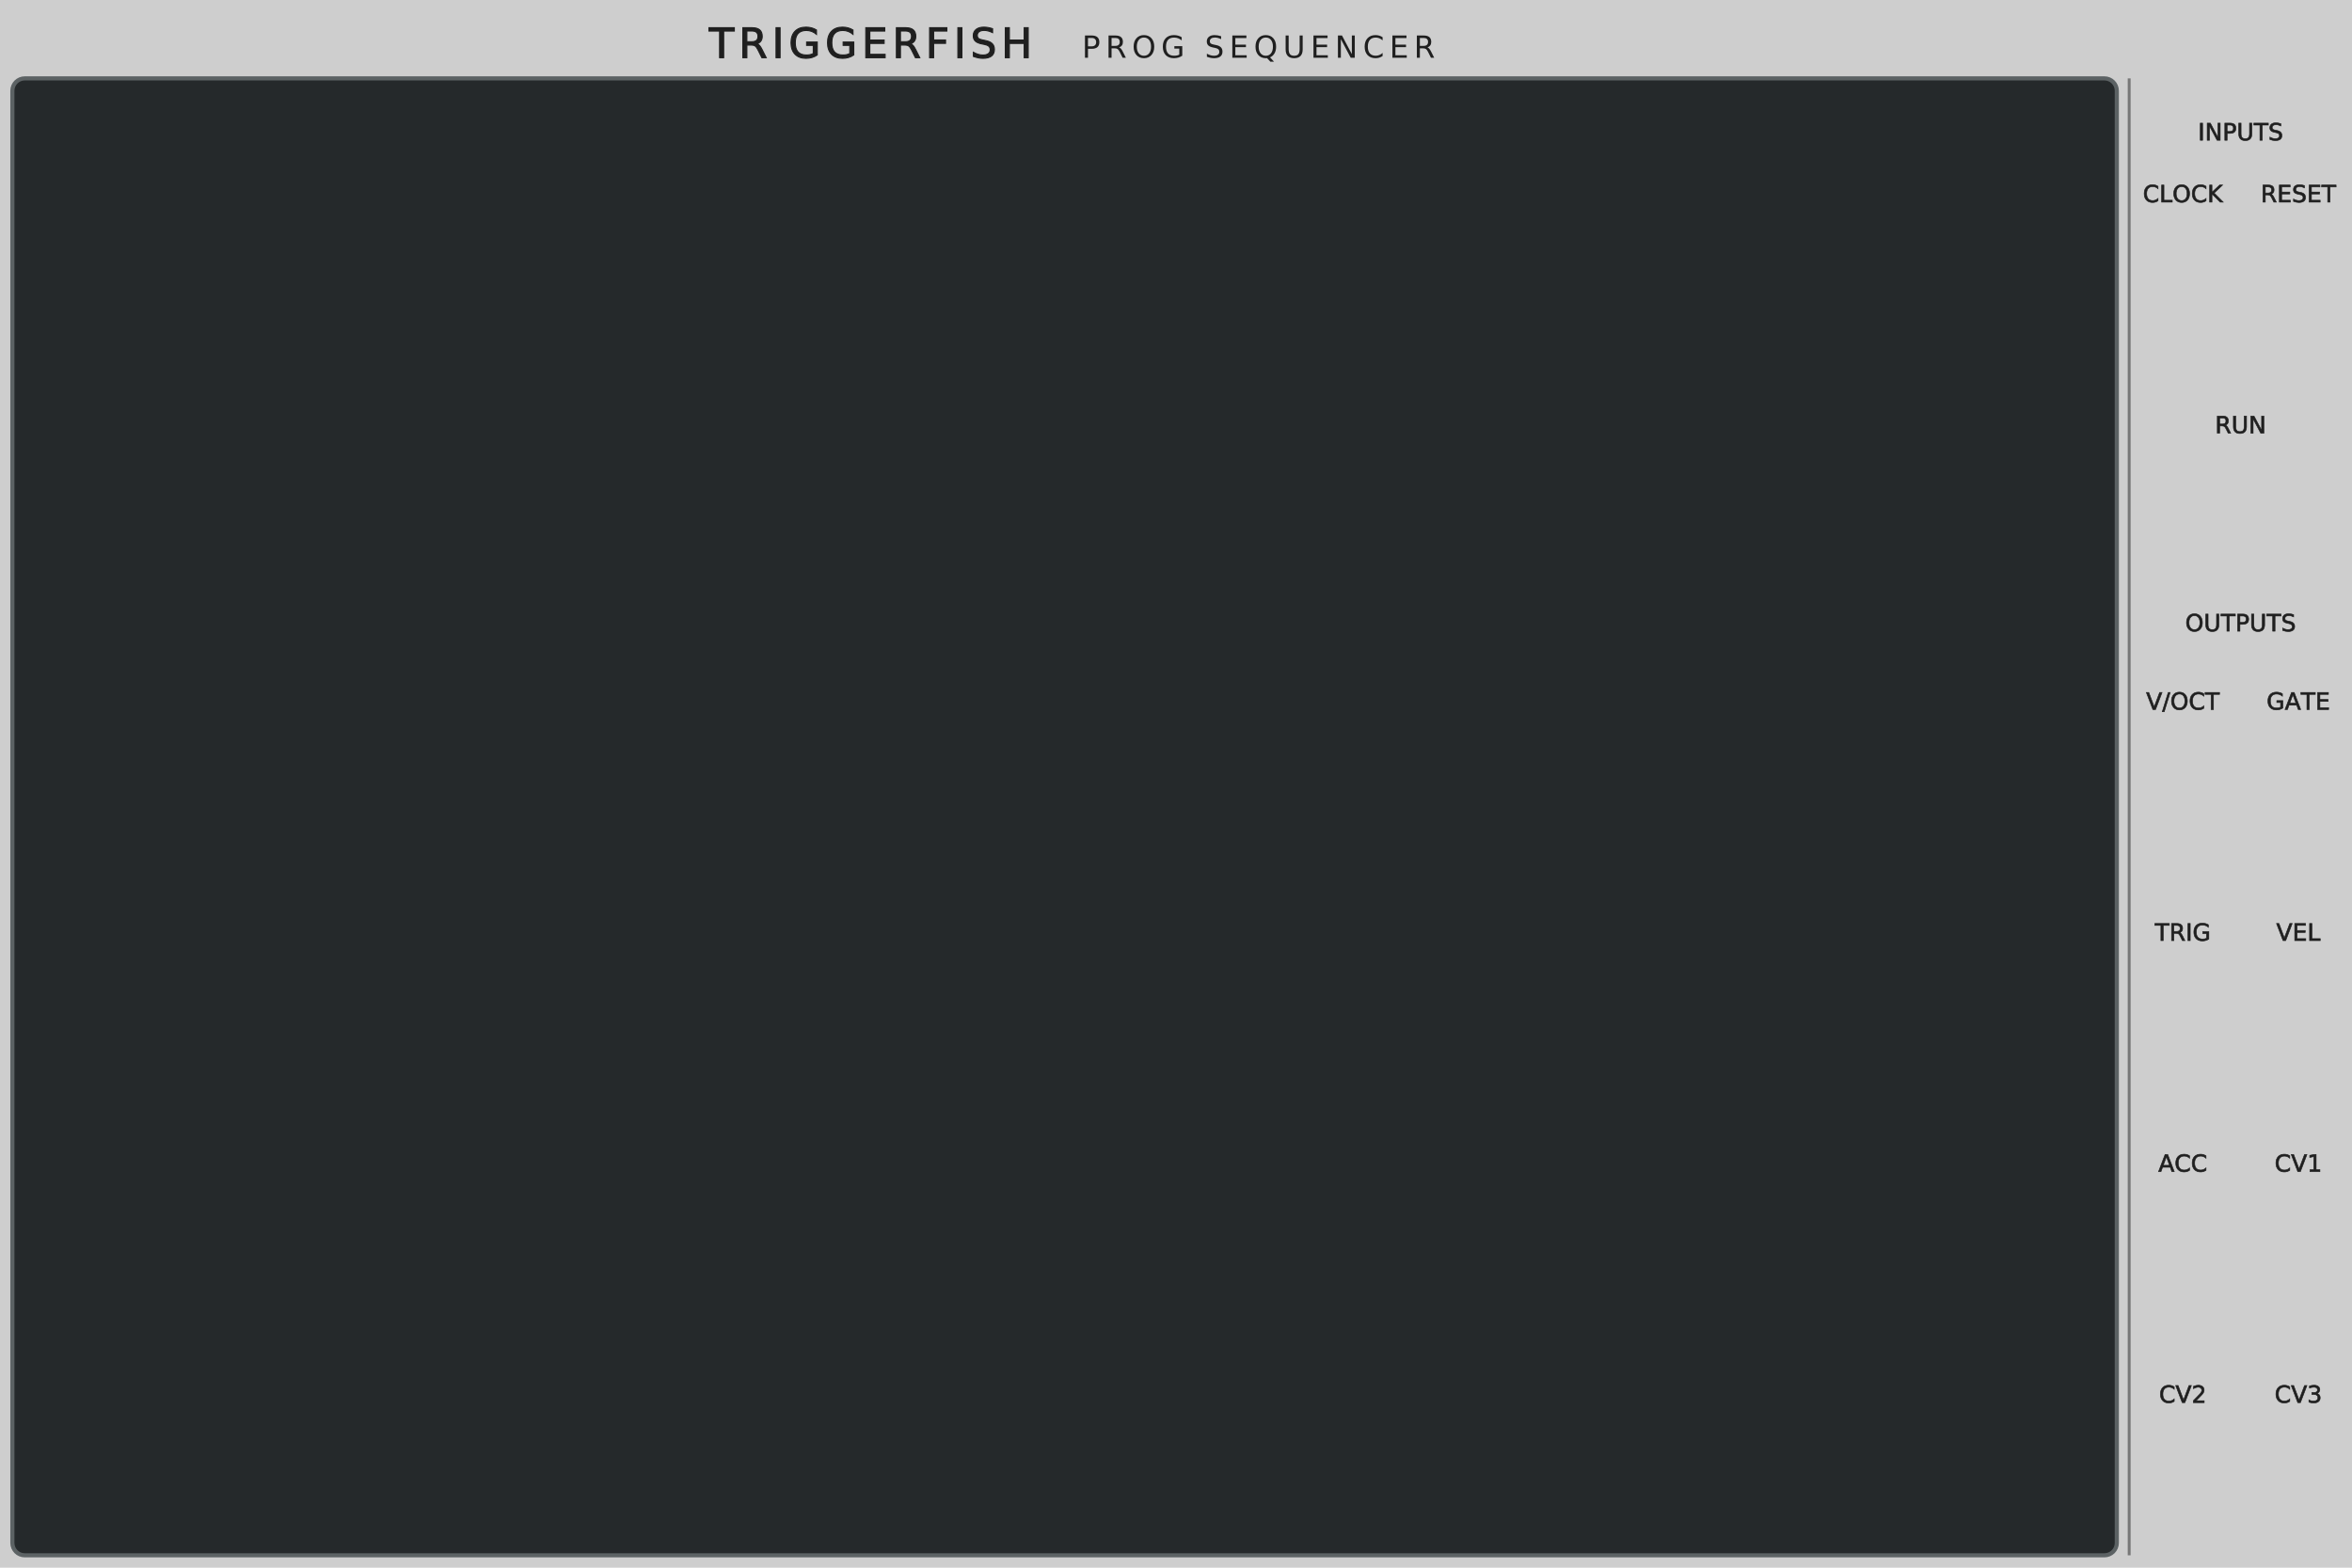
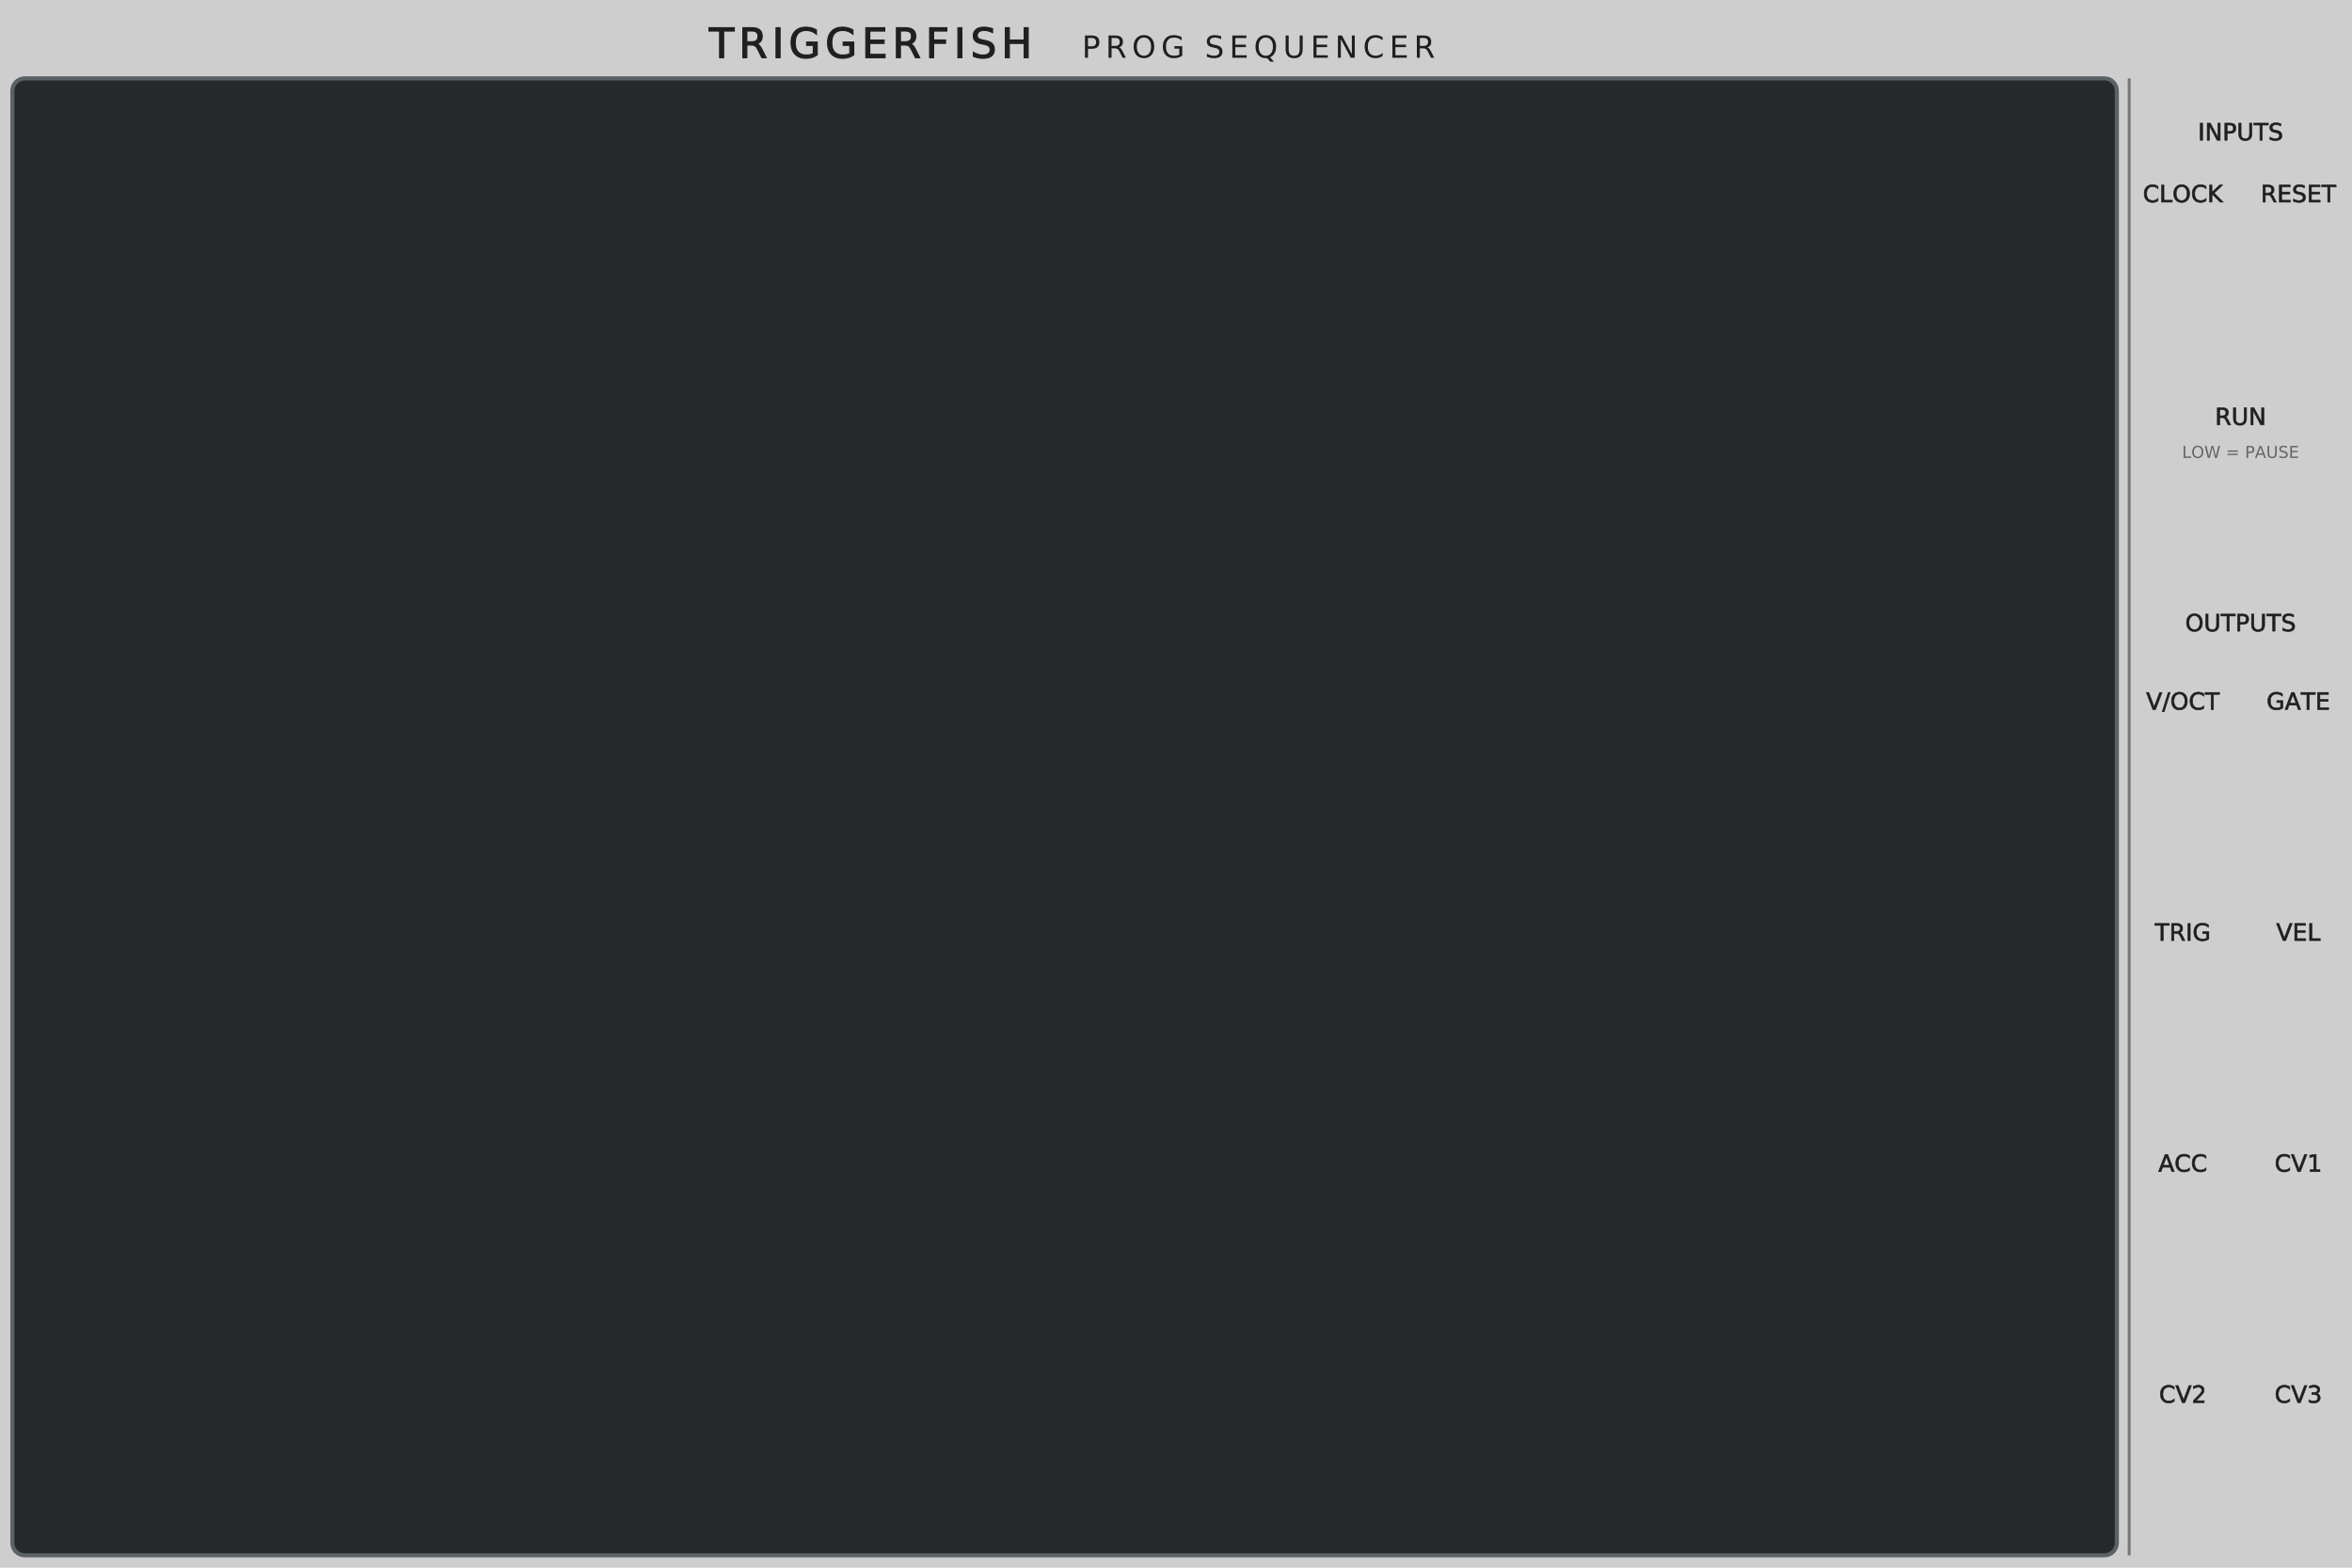
<svg xmlns="http://www.w3.org/2000/svg" width="570" height="380" viewBox="0 0 570 380">
  <rect width="570" height="380" fill="#cecece" />
  <rect x="3" y="19" width="510" height="358" rx="3" fill="#25292b" stroke="#5c6264" />
  <path d="M516 19v358" fill="none" stroke="#777" stroke-width="0.7" />
  <g font-family="DejaVu Sans, sans-serif" text-anchor="middle" fill="#1f1f1f">
    <path d="M171.801 6.71H177.968V7.54H175.38V14.0H174.389V7.54H171.801Z M183.477 10.582Q183.795 10.689 184.095 11.041Q184.395 11.393 184.698 12.008L185.699 14.0H184.64L183.707 12.13Q183.346 11.397 183.006 11.158Q182.667 10.919 182.081 10.919H181.007V14.0H180.02V6.71H182.247Q183.497 6.71 184.112 7.232Q184.727 7.755 184.727 8.81Q184.727 9.498 184.408 9.952Q184.088 10.406 183.477 10.582ZM181.007 7.521V10.108H182.247Q182.96 10.108 183.324 9.779Q183.687 9.449 183.687 8.81Q183.687 8.17 183.324 7.845Q182.96 7.521 182.247 7.521Z M188.069 6.71H189.055V14.0H188.069Z M197.089 12.96V11.002H195.477V10.191H198.065V13.321Q197.494 13.727 196.805 13.934Q196.117 14.142 195.336 14.142Q193.627 14.142 192.662 13.143Q191.698 12.145 191.698 10.362Q191.698 8.575 192.662 7.577Q193.627 6.578 195.336 6.578Q196.049 6.578 196.691 6.754Q197.333 6.93 197.875 7.271V8.321Q197.328 7.857 196.713 7.623Q196.097 7.389 195.419 7.389Q194.081 7.389 193.409 8.136Q192.738 8.883 192.738 10.362Q192.738 11.837 193.409 12.584Q194.081 13.331 195.419 13.331Q195.941 13.331 196.351 13.241Q196.761 13.15 197.089 12.96Z M205.938 12.96V11.002H204.326V10.191H206.914V13.321Q206.343 13.727 205.654 13.934Q204.966 14.142 204.185 14.142Q202.476 14.142 201.511 13.143Q200.547 12.145 200.547 10.362Q200.547 8.575 201.511 7.577Q202.476 6.578 204.185 6.578Q204.898 6.578 205.54 6.754Q206.182 6.93 206.724 7.271V8.321Q206.177 7.857 205.562 7.623Q204.946 7.389 204.268 7.389Q202.93 7.389 202.258 8.136Q201.587 8.883 201.587 10.362Q201.587 11.837 202.258 12.584Q202.93 13.331 204.268 13.331Q204.79 13.331 205.2 13.241Q205.61 13.15 205.938 12.96Z M209.816 6.71H214.425V7.54H210.802V9.698H214.274V10.528H210.802V13.17H214.513V14.0H209.816Z M220.691 10.582Q221.009 10.689 221.309 11.041Q221.609 11.393 221.912 12.008L222.913 14.0H221.853L220.921 12.13Q220.559 11.397 220.22 11.158Q219.881 10.919 219.295 10.919H218.221V14.0H217.234V6.71H219.461Q220.711 6.71 221.326 7.232Q221.941 7.755 221.941 8.81Q221.941 9.498 221.621 9.952Q221.302 10.406 220.691 10.582ZM218.221 7.521V10.108H219.461Q220.174 10.108 220.537 9.779Q220.901 9.449 220.901 8.81Q220.901 8.17 220.537 7.845Q220.174 7.521 219.461 7.521Z M225.283 6.71H229.472V7.54H226.269V9.688H229.159V10.519H226.269V14.0H225.283Z M232.134 6.71H233.121V14.0H232.134Z M240.554 6.949V7.911Q239.992 7.643 239.494 7.511Q238.996 7.379 238.532 7.379Q237.727 7.379 237.29 7.691Q236.853 8.004 236.853 8.58Q236.853 9.063 237.143 9.31Q237.434 9.557 238.244 9.708L238.84 9.83Q239.943 10.04 240.468 10.57Q240.993 11.1 240.993 11.988Q240.993 13.048 240.283 13.595Q239.572 14.142 238.2 14.142Q237.683 14.142 237.099 14.024Q236.516 13.907 235.891 13.678V12.662Q236.491 12.999 237.067 13.17Q237.644 13.341 238.2 13.341Q239.045 13.341 239.504 13.009Q239.963 12.677 239.963 12.062Q239.963 11.524 239.633 11.222Q239.304 10.919 238.552 10.768L237.951 10.65Q236.848 10.431 236.355 9.962Q235.861 9.493 235.861 8.658Q235.861 7.691 236.543 7.135Q237.224 6.578 238.42 6.578Q238.933 6.578 239.465 6.671Q239.997 6.764 240.554 6.949Z M243.631 6.71H244.618V9.698H248.202V6.71H249.188V14.0H248.202V10.528H244.618V14.0H243.631Z" fill="#1f1f1f" stroke="#1f1f1f" stroke-width="0.25" />
    <path d="M263.669 9.205V11.232H264.587Q265.096 11.232 265.374 10.968Q265.653 10.705 265.653 10.217Q265.653 9.733 265.374 9.469Q265.096 9.205 264.587 9.205ZM262.939 8.605H264.587Q265.494 8.605 265.958 9.015Q266.422 9.426 266.422 10.217Q266.422 11.015 265.958 11.424Q265.494 11.832 264.587 11.832H263.669V14.0H262.939Z M271.21 11.471Q271.445 11.55 271.667 11.81Q271.889 12.071 272.113 12.526L272.854 14.0H272.07L271.379 12.616Q271.112 12.074 270.861 11.897Q270.61 11.72 270.176 11.72H269.381V14.0H268.651V8.605H270.299Q271.224 8.605 271.679 8.992Q272.135 9.379 272.135 10.159Q272.135 10.669 271.898 11.005Q271.661 11.341 271.21 11.471ZM269.381 9.205V11.12H270.299Q270.827 11.12 271.096 10.876Q271.365 10.632 271.365 10.159Q271.365 9.686 271.096 9.445Q270.827 9.205 270.299 9.205Z M277.233 9.1Q276.438 9.1 275.97 9.693Q275.502 10.286 275.502 11.308Q275.502 12.327 275.97 12.92Q276.438 13.512 277.233 13.512Q278.028 13.512 278.492 12.92Q278.956 12.327 278.956 11.308Q278.956 10.286 278.492 9.693Q278.028 9.1 277.233 9.1ZM277.233 8.508Q278.367 8.508 279.047 9.268Q279.726 10.029 279.726 11.308Q279.726 12.584 279.047 13.344Q278.367 14.105 277.233 14.105Q276.095 14.105 275.414 13.346Q274.732 12.587 274.732 11.308Q274.732 10.029 275.414 9.268Q276.095 8.508 277.233 8.508Z M285.796 13.23V11.781H284.604V11.182H286.519V13.498Q286.096 13.798 285.587 13.951Q285.077 14.105 284.499 14.105Q283.234 14.105 282.521 13.366Q281.807 12.627 281.807 11.308Q281.807 9.986 282.521 9.247Q283.234 8.508 284.499 8.508Q285.026 8.508 285.502 8.638Q285.977 8.768 286.378 9.021V9.798Q285.973 9.454 285.518 9.281Q285.063 9.108 284.56 9.108Q283.57 9.108 283.073 9.66Q282.577 10.213 282.577 11.308Q282.577 12.399 283.073 12.952Q283.57 13.505 284.56 13.505Q284.947 13.505 285.25 13.438Q285.554 13.371 285.796 13.23Z M295.938 8.782V9.494Q295.523 9.296 295.154 9.198Q294.786 9.1 294.442 9.1Q293.846 9.1 293.523 9.332Q293.199 9.563 293.199 9.989Q293.199 10.347 293.414 10.529Q293.629 10.712 294.229 10.824L294.67 10.914Q295.487 11.07 295.875 11.462Q296.263 11.854 296.263 12.511Q296.263 13.295 295.738 13.7Q295.212 14.105 294.197 14.105Q293.814 14.105 293.382 14.018Q292.95 13.931 292.487 13.762V13.01Q292.932 13.259 293.358 13.386Q293.785 13.512 294.197 13.512Q294.822 13.512 295.161 13.267Q295.501 13.021 295.501 12.566Q295.501 12.168 295.257 11.944Q295.013 11.72 294.457 11.608L294.012 11.521Q293.196 11.359 292.831 11.012Q292.466 10.665 292.466 10.047Q292.466 9.332 292.97 8.92Q293.474 8.508 294.359 8.508Q294.739 8.508 295.132 8.576Q295.526 8.645 295.938 8.782Z M298.652 8.605H302.062V9.22H299.381V10.817H301.95V11.431H299.381V13.386H302.128V14.0H298.652Z M306.767 9.1Q305.972 9.1 305.504 9.693Q305.036 10.286 305.036 11.308Q305.036 12.327 305.504 12.92Q305.972 13.512 306.767 13.512Q307.562 13.512 308.026 12.92Q308.49 12.327 308.49 11.308Q308.49 10.286 308.026 9.693Q307.562 9.1 306.767 9.1ZM307.789 13.902 308.75 14.954H307.869L307.07 14.09Q306.951 14.098 306.888 14.101Q306.825 14.105 306.767 14.105Q305.629 14.105 304.948 13.344Q304.266 12.584 304.266 11.308Q304.266 10.029 304.948 9.268Q305.629 8.508 306.767 8.508Q307.901 8.508 308.581 9.268Q309.26 10.029 309.26 11.308Q309.26 12.248 308.882 12.916Q308.505 13.584 307.789 13.902Z M311.569 8.605H312.302V11.883Q312.302 12.75 312.617 13.131Q312.931 13.512 313.635 13.512Q314.336 13.512 314.651 13.131Q314.965 12.75 314.965 11.883V8.605H315.699V11.973Q315.699 13.028 315.177 13.566Q314.654 14.105 313.635 14.105Q312.613 14.105 312.091 13.566Q311.569 13.028 311.569 11.973Z M318.318 8.605H321.729V9.22H319.048V10.817H321.617V11.431H319.048V13.386H321.794V14.0H318.318Z M324.244 8.605H325.226L327.618 13.118V8.605H328.327V14.0H327.344L324.952 9.487V14.0H324.244Z M335.069 9.021V9.791Q334.7 9.447 334.283 9.277Q333.866 9.108 333.396 9.108Q332.471 9.108 331.979 9.673Q331.488 10.239 331.488 11.308Q331.488 12.374 331.979 12.94Q332.471 13.505 333.396 13.505Q333.866 13.505 334.283 13.335Q334.7 13.165 335.069 12.822V13.584Q334.686 13.845 334.258 13.975Q333.829 14.105 333.353 14.105Q332.128 14.105 331.423 13.355Q330.718 12.605 330.718 11.308Q330.718 10.007 331.423 9.258Q332.128 8.508 333.353 8.508Q333.837 8.508 334.265 8.636Q334.693 8.764 335.069 9.021Z M337.446 8.605H340.857V9.22H338.176V10.817H340.745V11.431H338.176V13.386H340.922V14.0H337.446Z M345.93 11.471Q346.165 11.55 346.387 11.81Q346.609 12.071 346.833 12.526L347.574 14.0H346.79L346.1 12.616Q345.832 12.074 345.581 11.897Q345.33 11.72 344.897 11.72H344.102V14.0H343.372V8.605H345.019Q345.944 8.605 346.4 8.992Q346.855 9.379 346.855 10.159Q346.855 10.669 346.618 11.005Q346.382 11.341 345.93 11.471ZM344.102 9.205V11.12H345.019Q345.547 11.12 345.816 10.876Q346.085 10.632 346.085 10.159Q346.085 9.686 345.816 9.445Q345.547 9.205 345.019 9.205Z" fill="#1f1f1f" />
    <g font-size="5.7" font-weight="bold">
      <path d="M533.232 29.845H533.795V34.0H533.232Z M534.913 29.845H535.67L537.513 33.321V29.845H538.058V34.0H537.301L535.459 30.524V34.0H534.913Z M539.739 30.307V31.868H540.446Q540.839 31.868 541.053 31.665Q541.267 31.462 541.267 31.086Q541.267 30.713 541.053 30.51Q540.839 30.307 540.446 30.307ZM539.177 29.845H540.446Q541.145 29.845 541.503 30.161Q541.86 30.476 541.86 31.086Q541.86 31.701 541.503 32.016Q541.145 32.33 540.446 32.33H539.739V34.0H539.177Z M542.551 29.845H543.116V32.369Q543.116 33.037 543.358 33.331Q543.6 33.624 544.143 33.624Q544.682 33.624 544.925 33.331Q545.167 33.037 545.167 32.369V29.845H545.732V32.439Q545.732 33.251 545.33 33.666Q544.927 34.081 544.143 34.081Q543.355 34.081 542.953 33.666Q542.551 33.251 542.551 32.439Z M546.21 29.845H549.726V30.318H548.251V34.0H547.686V30.318H546.21Z M552.759 29.981V30.529Q552.439 30.376 552.155 30.301Q551.871 30.226 551.607 30.226Q551.148 30.226 550.899 30.404Q550.65 30.582 550.65 30.911Q550.65 31.186 550.815 31.327Q550.981 31.467 551.443 31.554L551.782 31.623Q552.411 31.743 552.711 32.045Q553.01 32.347 553.01 32.853Q553.01 33.457 552.605 33.769Q552.2 34.081 551.418 34.081Q551.123 34.081 550.79 34.014Q550.458 33.947 550.101 33.816V33.237Q550.444 33.429 550.772 33.527Q551.101 33.624 551.418 33.624Q551.899 33.624 552.161 33.435Q552.423 33.246 552.423 32.895Q552.423 32.589 552.235 32.416Q552.047 32.244 551.618 32.158L551.276 32.091Q550.647 31.965 550.366 31.698Q550.085 31.431 550.085 30.955Q550.085 30.404 550.473 30.087Q550.861 29.77 551.543 29.77Q551.835 29.77 552.139 29.822Q552.442 29.875 552.759 29.981Z" fill="#1f1f1f" stroke="#1f1f1f" stroke-width="0.143" />
      <path d="M522.991 45.165V45.758Q522.707 45.493 522.386 45.362Q522.064 45.232 521.702 45.232Q520.99 45.232 520.611 45.667Q520.233 46.103 520.233 46.927Q520.233 47.748 520.611 48.183Q520.99 48.619 521.702 48.619Q522.064 48.619 522.386 48.488Q522.707 48.357 522.991 48.093V48.68Q522.696 48.88 522.366 48.981Q522.036 49.081 521.669 49.081Q520.726 49.081 520.183 48.503Q519.64 47.926 519.64 46.927Q519.64 45.925 520.183 45.347Q520.726 44.77 521.669 44.77Q522.042 44.77 522.372 44.868Q522.702 44.967 522.991 45.165Z M523.859 44.845H524.422V48.527H526.445V49.0H523.859Z M528.722 45.226Q528.109 45.226 527.749 45.682Q527.389 46.139 527.389 46.927Q527.389 47.711 527.749 48.168Q528.109 48.624 528.722 48.624Q529.334 48.624 529.692 48.168Q530.049 47.711 530.049 46.927Q530.049 46.139 529.692 45.682Q529.334 45.226 528.722 45.226ZM528.722 44.77Q529.596 44.77 530.119 45.355Q530.642 45.941 530.642 46.927Q530.642 47.909 530.119 48.495Q529.596 49.081 528.722 49.081Q527.845 49.081 527.32 48.496Q526.796 47.912 526.796 46.927Q526.796 45.941 527.32 45.355Q527.845 44.77 528.722 44.77Z M534.633 45.165V45.758Q534.349 45.493 534.028 45.362Q533.706 45.232 533.345 45.232Q532.632 45.232 532.254 45.667Q531.875 46.103 531.875 46.927Q531.875 47.748 532.254 48.183Q532.632 48.619 533.345 48.619Q533.706 48.619 534.028 48.488Q534.349 48.357 534.633 48.093V48.68Q534.338 48.88 534.008 48.981Q533.679 49.081 533.311 49.081Q532.368 49.081 531.825 48.503Q531.282 47.926 531.282 46.927Q531.282 45.925 531.825 45.347Q532.368 44.77 533.311 44.77Q533.684 44.77 534.014 44.868Q534.344 44.967 534.633 45.165Z M535.502 44.845H536.064V46.601L537.929 44.845H538.652L536.59 46.782L538.8 49.0H538.059L536.064 46.999V49.0H535.502Z" fill="#1f1f1f" stroke="#1f1f1f" stroke-width="0.143" />
      <path d="M550.398 47.052Q550.579 47.113 550.75 47.313Q550.921 47.514 551.094 47.864L551.665 49.0H551.061L550.529 47.934Q550.323 47.517 550.13 47.38Q549.936 47.244 549.602 47.244H548.99V49.0H548.428V44.845H549.697Q550.409 44.845 550.76 45.142Q551.111 45.44 551.111 46.041Q551.111 46.434 550.928 46.693Q550.746 46.952 550.398 47.052ZM548.99 45.307V46.782H549.697Q550.103 46.782 550.311 46.594Q550.518 46.406 550.518 46.041Q550.518 45.677 550.311 45.492Q550.103 45.307 549.697 45.307Z M552.388 44.845H555.016V45.318H552.95V46.548H554.929V47.021H552.95V48.527H555.066V49.0H552.388Z M558.481 44.981V45.529Q558.161 45.376 557.877 45.301Q557.593 45.226 557.328 45.226Q556.869 45.226 556.62 45.404Q556.371 45.582 556.371 45.911Q556.371 46.186 556.537 46.327Q556.702 46.467 557.164 46.554L557.504 46.623Q558.133 46.743 558.432 47.045Q558.731 47.347 558.731 47.853Q558.731 48.457 558.326 48.769Q557.921 49.081 557.139 49.081Q556.844 49.081 556.512 49.014Q556.179 48.947 555.823 48.816V48.237Q556.165 48.429 556.493 48.527Q556.822 48.624 557.139 48.624Q557.621 48.624 557.882 48.435Q558.144 48.246 558.144 47.895Q558.144 47.589 557.956 47.416Q557.768 47.244 557.34 47.158L556.997 47.091Q556.368 46.965 556.087 46.698Q555.806 46.431 555.806 45.955Q555.806 45.404 556.194 45.087Q556.583 44.77 557.264 44.77Q557.557 44.77 557.86 44.822Q558.163 44.875 558.481 44.981Z M559.608 44.845H562.235V45.318H560.17V46.548H562.149V47.021H560.17V48.527H562.285V49.0H559.608Z M562.633 44.845H566.148V45.318H564.673V49.0H564.108V45.318H562.633Z" fill="#1f1f1f" stroke="#1f1f1f" stroke-width="0.143" />
-       <path d="M539.332 103.052Q539.513 103.113 539.684 103.313Q539.855 103.514 540.028 103.864L540.598 105.0H539.994L539.463 103.934Q539.257 103.517 539.063 103.38Q538.87 103.244 538.536 103.244H537.923V105.0H537.361V100.845H538.63Q539.343 100.845 539.694 101.142Q540.044 101.44 540.044 102.041Q540.044 102.434 539.862 102.693Q539.68 102.952 539.332 103.052ZM537.923 101.307V102.782H538.63Q539.037 102.782 539.244 102.594Q539.451 102.406 539.451 102.041Q539.451 101.677 539.244 101.492Q539.037 101.307 538.63 101.307Z M541.258 100.845H541.823V103.369Q541.823 104.037 542.065 104.331Q542.307 104.624 542.85 104.624Q543.39 104.624 543.632 104.331Q543.874 104.037 543.874 103.369V100.845H544.439V103.439Q544.439 104.251 544.037 104.666Q543.635 105.081 542.85 105.081Q542.062 105.081 541.66 104.666Q541.258 104.251 541.258 103.439Z M545.494 100.845H546.251L548.093 104.321V100.845H548.639V105.0H547.882L546.039 101.524V105.0H545.494Z" fill="#1f1f1f" stroke="#1f1f1f" stroke-width="0.143" />
+       <path d="M539.332 101.052Q539.513 101.113 539.684 101.313Q539.855 101.514 540.028 101.864L540.598 103.0H539.994L539.463 101.934Q539.257 101.517 539.063 101.38Q538.87 101.244 538.536 101.244H537.923V103.0H537.361V98.845H538.63Q539.343 98.845 539.694 99.142Q540.044 99.44 540.044 100.041Q540.044 100.434 539.862 100.693Q539.68 100.952 539.332 101.052ZM537.923 99.307V100.782H538.63Q539.037 100.782 539.244 100.594Q539.451 100.406 539.451 100.041Q539.451 99.677 539.244 99.492Q539.037 99.307 538.63 99.307Z M541.258 98.845H541.823V101.369Q541.823 102.037 542.065 102.331Q542.307 102.624 542.85 102.624Q543.39 102.624 543.632 102.331Q543.874 102.037 543.874 101.369V98.845H544.439V101.439Q544.439 102.251 544.037 102.666Q543.635 103.081 542.85 103.081Q542.062 103.081 541.66 102.666Q541.258 102.251 541.258 101.439Z M545.494 98.845H546.251L548.093 102.321V98.845H548.639V103.0H547.882L546.039 99.524V103.0H545.494Z" fill="#1f1f1f" stroke="#1f1f1f" stroke-width="0.143" />
+       <path d="M529.208 108.084H529.603V110.668H531.022V111.0H529.208Z M532.62 108.352Q532.19 108.352 531.938 108.672Q531.685 108.992 531.685 109.545Q531.685 110.096 531.938 110.416Q532.19 110.736 532.62 110.736Q533.05 110.736 533.301 110.416Q533.552 110.096 533.552 109.545Q533.552 108.992 533.301 108.672Q533.05 108.352 532.62 108.352ZM532.62 108.031Q533.233 108.031 533.601 108.442Q533.968 108.854 533.968 109.545Q533.968 110.234 533.601 110.646Q533.233 111.057 532.62 111.057Q532.005 111.057 531.637 110.646Q531.269 110.236 531.269 109.545Q531.269 108.854 531.637 108.442Q532.005 108.031 532.62 108.031Z M534.325 108.084H534.724L535.337 110.549L535.948 108.084H536.392L537.005 110.549L537.616 108.084H538.017L537.284 111.0H536.788L536.173 108.469L535.552 111.0H535.056Z M539.843 109.184H542.347V109.512H539.843ZM539.843 109.98H542.347V110.312H539.843Z M544.829 108.408V109.504H545.325Q545.601 109.504 545.751 109.361Q545.901 109.219 545.901 108.955Q545.901 108.693 545.751 108.551Q545.601 108.408 545.325 108.408ZM544.435 108.084H545.325Q545.815 108.084 546.066 108.306Q546.317 108.527 546.317 108.955Q546.317 109.387 546.066 109.607Q545.815 109.828 545.325 109.828H544.829V111.0H544.435Z M547.821 108.473 547.286 109.924H548.358ZM547.599 108.084H548.046L549.157 111.0H548.747L548.481 110.252H547.167L546.901 111.0H546.485Z M549.538 108.084H549.935V109.855Q549.935 110.324 550.104 110.53Q550.274 110.736 550.655 110.736Q551.034 110.736 551.204 110.53Q551.374 110.324 551.374 109.855V108.084H551.771V109.904Q551.771 110.475 551.488 110.766Q551.206 111.057 550.655 111.057Q550.103 111.057 549.82 110.766Q549.538 110.475 549.538 109.904Z M554.259 108.18V108.564Q554.034 108.457 553.835 108.404Q553.636 108.352 553.45 108.352Q553.128 108.352 552.953 108.477Q552.778 108.602 552.778 108.832Q552.778 109.025 552.895 109.124Q553.011 109.223 553.335 109.283L553.573 109.332Q554.015 109.416 554.225 109.628Q554.435 109.84 554.435 110.195Q554.435 110.619 554.15 110.838Q553.866 111.057 553.317 111.057Q553.11 111.057 552.877 111.01Q552.644 110.963 552.394 110.871V110.465Q552.634 110.6 552.864 110.668Q553.095 110.736 553.317 110.736Q553.655 110.736 553.839 110.604Q554.022 110.471 554.022 110.225Q554.022 110.01 553.891 109.889Q553.759 109.768 553.458 109.707L553.218 109.66Q552.776 109.572 552.579 109.385Q552.382 109.197 552.382 108.863Q552.382 108.477 552.654 108.254Q552.927 108.031 553.405 108.031Q553.61 108.031 553.823 108.068Q554.036 108.105 554.259 108.18Z M555.05 108.084H556.894V108.416H555.444V109.279H556.833V109.611H555.444V110.668H556.929V111.0H555.05Z" fill="#666" />
      <path d="M531.821 149.226Q531.209 149.226 530.849 149.682Q530.488 150.139 530.488 150.927Q530.488 151.711 530.849 152.168Q531.209 152.624 531.821 152.624Q532.434 152.624 532.791 152.168Q533.149 151.711 533.149 150.927Q533.149 150.139 532.791 149.682Q532.434 149.226 531.821 149.226ZM531.821 148.77Q532.695 148.77 533.218 149.355Q533.742 149.941 533.742 150.927Q533.742 151.909 533.218 152.495Q532.695 153.081 531.821 153.081Q530.945 153.081 530.42 152.496Q529.895 151.912 529.895 150.927Q529.895 149.941 530.42 149.355Q530.945 148.77 531.821 148.77Z M534.557 148.845H535.122V151.369Q535.122 152.037 535.364 152.331Q535.606 152.624 536.149 152.624Q536.689 152.624 536.931 152.331Q537.173 152.037 537.173 151.369V148.845H537.738V151.439Q537.738 152.251 537.336 152.666Q536.934 153.081 536.149 153.081Q535.361 153.081 534.959 152.666Q534.557 152.251 534.557 151.439Z M538.217 148.845H541.732V149.318H540.257V153.0H539.692V149.318H538.217Z M542.837 149.307V150.868H543.544Q543.937 150.868 544.151 150.665Q544.365 150.462 544.365 150.086Q544.365 149.713 544.151 149.51Q543.937 149.307 543.544 149.307ZM542.275 148.845H543.544Q544.243 148.845 544.6 149.161Q544.958 149.476 544.958 150.086Q544.958 150.701 544.6 151.016Q544.243 151.33 543.544 151.33H542.837V153.0H542.275Z M545.648 148.845H546.213V151.369Q546.213 152.037 546.455 152.331Q546.697 152.624 547.24 152.624Q547.78 152.624 548.022 152.331Q548.264 152.037 548.264 151.369V148.845H548.829V151.439Q548.829 152.251 548.427 152.666Q548.025 153.081 547.24 153.081Q546.453 153.081 546.05 152.666Q545.648 152.251 545.648 151.439Z M549.308 148.845H552.823V149.318H551.348V153.0H550.783V149.318H549.308Z M555.857 148.981V149.529Q555.537 149.376 555.253 149.301Q554.969 149.226 554.705 149.226Q554.246 149.226 553.996 149.404Q553.747 149.582 553.747 149.911Q553.747 150.186 553.913 150.327Q554.079 150.467 554.541 150.554L554.88 150.623Q555.509 150.743 555.808 151.045Q556.107 151.347 556.107 151.853Q556.107 152.457 555.703 152.769Q555.298 153.081 554.516 153.081Q554.22 153.081 553.888 153.014Q553.555 152.947 553.199 152.816V152.237Q553.541 152.429 553.87 152.527Q554.198 152.624 554.516 152.624Q554.997 152.624 555.259 152.435Q555.52 152.246 555.52 151.895Q555.52 151.589 555.332 151.416Q555.145 151.244 554.716 151.158L554.374 151.091Q553.745 150.965 553.463 150.698Q553.182 150.431 553.182 149.955Q553.182 149.404 553.571 149.087Q553.959 148.77 554.641 148.77Q554.933 148.77 555.236 148.822Q555.54 148.875 555.857 148.981Z" fill="#1f1f1f" stroke="#1f1f1f" stroke-width="0.143" />
      <path d="M521.747 172.0 520.161 167.845H520.748L522.064 171.343L523.383 167.845H523.968L522.384 172.0Z M525.463 167.845H525.936L524.488 172.529H524.015Z M528.182 168.226Q527.569 168.226 527.209 168.682Q526.849 169.139 526.849 169.927Q526.849 170.711 527.209 171.168Q527.569 171.624 528.182 171.624Q528.794 171.624 529.152 171.168Q529.509 170.711 529.509 169.927Q529.509 169.139 529.152 168.682Q528.794 168.226 528.182 168.226ZM528.182 167.77Q529.056 167.77 529.579 168.355Q530.102 168.941 530.102 169.927Q530.102 170.909 529.579 171.495Q529.056 172.081 528.182 172.081Q527.305 172.081 526.78 171.496Q526.256 170.912 526.256 169.927Q526.256 168.941 526.78 168.355Q527.305 167.77 528.182 167.77Z M534.093 168.165V168.758Q533.809 168.493 533.488 168.362Q533.166 168.232 532.805 168.232Q532.092 168.232 531.714 168.667Q531.335 169.103 531.335 169.927Q531.335 170.748 531.714 171.183Q532.092 171.619 532.805 171.619Q533.166 171.619 533.488 171.488Q533.809 171.357 534.093 171.093V171.68Q533.798 171.88 533.468 171.981Q533.139 172.081 532.771 172.081Q531.828 172.081 531.285 171.503Q530.742 170.926 530.742 169.927Q530.742 168.925 531.285 168.347Q531.828 167.77 532.771 167.77Q533.144 167.77 533.474 167.868Q533.804 167.967 534.093 168.165Z M534.385 167.845H537.901V168.318H536.426V172.0H535.861V168.318H534.385Z" fill="#1f1f1f" stroke="#1f1f1f" stroke-width="0.143" />
      <path d="M552.693 171.407V170.291H551.775V169.829H553.25V171.613Q552.924 171.844 552.532 171.962Q552.139 172.081 551.694 172.081Q550.72 172.081 550.17 171.512Q549.62 170.942 549.62 169.927Q549.62 168.908 550.17 168.339Q550.72 167.77 551.694 167.77Q552.1 167.77 552.466 167.87Q552.832 167.97 553.141 168.165V168.763Q552.829 168.499 552.479 168.365Q552.128 168.232 551.741 168.232Q550.979 168.232 550.596 168.657Q550.213 169.083 550.213 169.927Q550.213 170.767 550.596 171.193Q550.979 171.619 551.741 171.619Q552.039 171.619 552.273 171.567Q552.507 171.516 552.693 171.407Z M555.665 168.399 554.903 170.466H556.431ZM555.348 167.845H555.986L557.569 172.0H556.985L556.606 170.934H554.733L554.355 172.0H553.762Z M557.6 167.845H561.115V168.318H559.64V172.0H559.075V168.318H557.6Z M561.658 167.845H564.285V168.318H562.22V169.548H564.199V170.021H562.22V171.527H564.335V172.0H561.658Z" fill="#1f1f1f" stroke="#1f1f1f" stroke-width="0.143" />
      <path d="M522.213 223.845H525.728V224.318H524.253V228.0H523.688V224.318H522.213Z M528.242 226.052Q528.422 226.113 528.594 226.313Q528.765 226.514 528.937 226.864L529.508 228.0H528.904L528.372 226.934Q528.166 226.517 527.973 226.38Q527.78 226.244 527.446 226.244H526.833V228.0H526.271V223.845H527.54Q528.253 223.845 528.603 224.142Q528.954 224.44 528.954 225.041Q528.954 225.434 528.772 225.693Q528.589 225.952 528.242 226.052ZM526.833 224.307V225.782H527.54Q527.947 225.782 528.154 225.594Q528.361 225.406 528.361 225.041Q528.361 224.677 528.154 224.492Q527.947 224.307 527.54 224.307Z M530.232 223.845H530.794V228.0H530.232Z M534.746 227.407V226.291H533.827V225.829H535.303V227.613Q534.977 227.844 534.584 227.962Q534.192 228.081 533.747 228.081Q532.773 228.081 532.223 227.512Q531.673 226.942 531.673 225.927Q531.673 224.908 532.223 224.339Q532.773 223.77 533.747 223.77Q534.153 223.77 534.519 223.87Q534.885 223.97 535.194 224.165V224.763Q534.882 224.499 534.532 224.365Q534.181 224.232 533.794 224.232Q533.031 224.232 532.649 224.657Q532.266 225.083 532.266 225.927Q532.266 226.767 532.649 227.193Q533.031 227.619 533.794 227.619Q534.092 227.619 534.326 227.567Q534.559 227.516 534.746 227.407Z" fill="#1f1f1f" stroke="#1f1f1f" stroke-width="0.143" />
      <path d="M553.293 228.0 551.706 223.845H552.294L553.61 227.343L554.929 223.845H555.514L553.93 228.0Z M556.121 223.845H558.748V224.318H556.683V225.548H558.662V226.021H556.683V227.527H558.798V228.0H556.121Z M559.722 223.845H560.284V227.527H562.308V228.0H559.722Z" fill="#1f1f1f" stroke="#1f1f1f" stroke-width="0.143" />
      <path d="M525.019 280.399 524.256 282.466H525.784ZM524.701 279.845H525.339L526.922 284.0H526.338L525.959 282.934H524.086L523.708 284.0H523.115Z M530.641 280.165V280.758Q530.357 280.493 530.035 280.362Q529.714 280.232 529.352 280.232Q528.64 280.232 528.261 280.667Q527.883 281.103 527.883 281.927Q527.883 282.748 528.261 283.183Q528.64 283.619 529.352 283.619Q529.714 283.619 530.035 283.488Q530.357 283.357 530.641 283.093V283.68Q530.346 283.88 530.016 283.981Q529.686 284.081 529.319 284.081Q528.375 284.081 527.832 283.503Q527.29 282.926 527.29 281.927Q527.29 280.925 527.832 280.347Q528.375 279.77 529.319 279.77Q529.692 279.77 530.021 279.868Q530.351 279.967 530.641 280.165Z M534.621 280.165V280.758Q534.337 280.493 534.015 280.362Q533.694 280.232 533.332 280.232Q532.62 280.232 532.241 280.667Q531.863 281.103 531.863 281.927Q531.863 282.748 532.241 283.183Q532.62 283.619 533.332 283.619Q533.694 283.619 534.015 283.488Q534.337 283.357 534.621 283.093V283.68Q534.326 283.88 533.996 283.981Q533.666 284.081 533.299 284.081Q532.355 284.081 531.812 283.503Q531.27 282.926 531.27 281.927Q531.27 280.925 531.812 280.347Q532.355 279.77 533.299 279.77Q533.672 279.77 534.001 279.868Q534.331 279.967 534.621 280.165Z" fill="#1f1f1f" stroke="#1f1f1f" stroke-width="0.143" />
      <path d="M554.918 280.165V280.758Q554.634 280.493 554.313 280.362Q553.991 280.232 553.63 280.232Q552.917 280.232 552.539 280.667Q552.16 281.103 552.16 281.927Q552.16 282.748 552.539 283.183Q552.917 283.619 553.63 283.619Q553.991 283.619 554.313 283.488Q554.634 283.357 554.918 283.093V283.68Q554.623 283.88 554.293 283.981Q553.964 284.081 553.596 284.081Q552.653 284.081 552.11 283.503Q551.567 282.926 551.567 281.927Q551.567 280.925 552.11 280.347Q552.653 279.77 553.596 279.77Q553.969 279.77 554.299 279.868Q554.629 279.967 554.918 280.165Z M556.858 284.0 555.272 279.845H555.859L557.175 283.343L558.495 279.845H559.079L557.495 284.0Z M559.833 283.527H560.752V280.357L559.753 280.557V280.045L560.746 279.845H561.308V283.527H562.227V284.0H559.833Z" fill="#1f1f1f" stroke="#1f1f1f" stroke-width="0.143" />
      <path d="M526.918 336.165V336.758Q526.634 336.493 526.313 336.362Q525.991 336.232 525.63 336.232Q524.917 336.232 524.539 336.667Q524.16 337.103 524.16 337.927Q524.16 338.748 524.539 339.183Q524.917 339.619 525.63 339.619Q525.991 339.619 526.313 339.488Q526.634 339.357 526.918 339.093V339.68Q526.623 339.88 526.293 339.981Q525.964 340.081 525.596 340.081Q524.653 340.081 524.11 339.503Q523.567 338.926 523.567 337.927Q523.567 336.925 524.11 336.347Q524.653 335.77 525.596 335.77Q525.969 335.77 526.299 335.868Q526.629 335.967 526.918 336.165Z M528.858 340.0 527.272 335.845H527.859L529.175 339.343L530.495 335.845H531.079L529.495 340.0Z M532.22 339.527H534.182V340.0H531.544V339.527Q531.864 339.196 532.416 338.638Q532.969 338.08 533.111 337.918Q533.381 337.615 533.488 337.405Q533.595 337.195 533.595 336.991Q533.595 336.66 533.363 336.451Q533.13 336.243 532.757 336.243Q532.493 336.243 532.199 336.335Q531.906 336.426 531.572 336.613V336.045Q531.911 335.909 532.206 335.839Q532.501 335.77 532.746 335.77Q533.392 335.77 533.776 336.092Q534.16 336.415 534.16 336.955Q534.16 337.211 534.064 337.441Q533.968 337.67 533.715 337.982Q533.645 338.063 533.272 338.448Q532.899 338.834 532.22 339.527Z" fill="#1f1f1f" stroke="#1f1f1f" stroke-width="0.143" />
      <path d="M554.918 336.165V336.758Q554.634 336.493 554.313 336.362Q553.991 336.232 553.63 336.232Q552.917 336.232 552.539 336.667Q552.16 337.103 552.16 337.927Q552.16 338.748 552.539 339.183Q552.917 339.619 553.63 339.619Q553.991 339.619 554.313 339.488Q554.634 339.357 554.918 339.093V339.68Q554.623 339.88 554.293 339.981Q553.964 340.081 553.596 340.081Q552.653 340.081 552.11 339.503Q551.567 338.926 551.567 337.927Q551.567 336.925 552.11 336.347Q552.653 335.77 553.596 335.77Q553.969 335.77 554.299 335.868Q554.629 335.967 554.918 336.165Z M556.858 340.0 555.272 335.845H555.859L557.175 339.343L558.495 335.845H559.079L557.495 340.0Z M561.439 337.76Q561.843 337.846 562.07 338.119Q562.296 338.391 562.296 338.792Q562.296 339.407 561.873 339.744Q561.45 340.081 560.671 340.081Q560.409 340.081 560.132 340.029Q559.856 339.978 559.561 339.875V339.332Q559.794 339.468 560.073 339.538Q560.351 339.608 560.654 339.608Q561.183 339.608 561.46 339.399Q561.737 339.19 561.737 338.792Q561.737 338.425 561.48 338.217Q561.222 338.01 560.763 338.01H560.279V337.548H560.785Q561.2 337.548 561.42 337.382Q561.64 337.217 561.64 336.905Q561.64 336.585 561.413 336.414Q561.186 336.243 560.763 336.243Q560.532 336.243 560.267 336.293Q560.003 336.343 559.686 336.449V335.948Q560.006 335.859 560.286 335.814Q560.565 335.77 560.813 335.77Q561.453 335.77 561.826 336.06Q562.199 336.351 562.199 336.847Q562.199 337.192 562.001 337.43Q561.804 337.668 561.439 337.76Z" fill="#1f1f1f" stroke="#1f1f1f" stroke-width="0.143" />
    </g>
  </g>
</svg>
